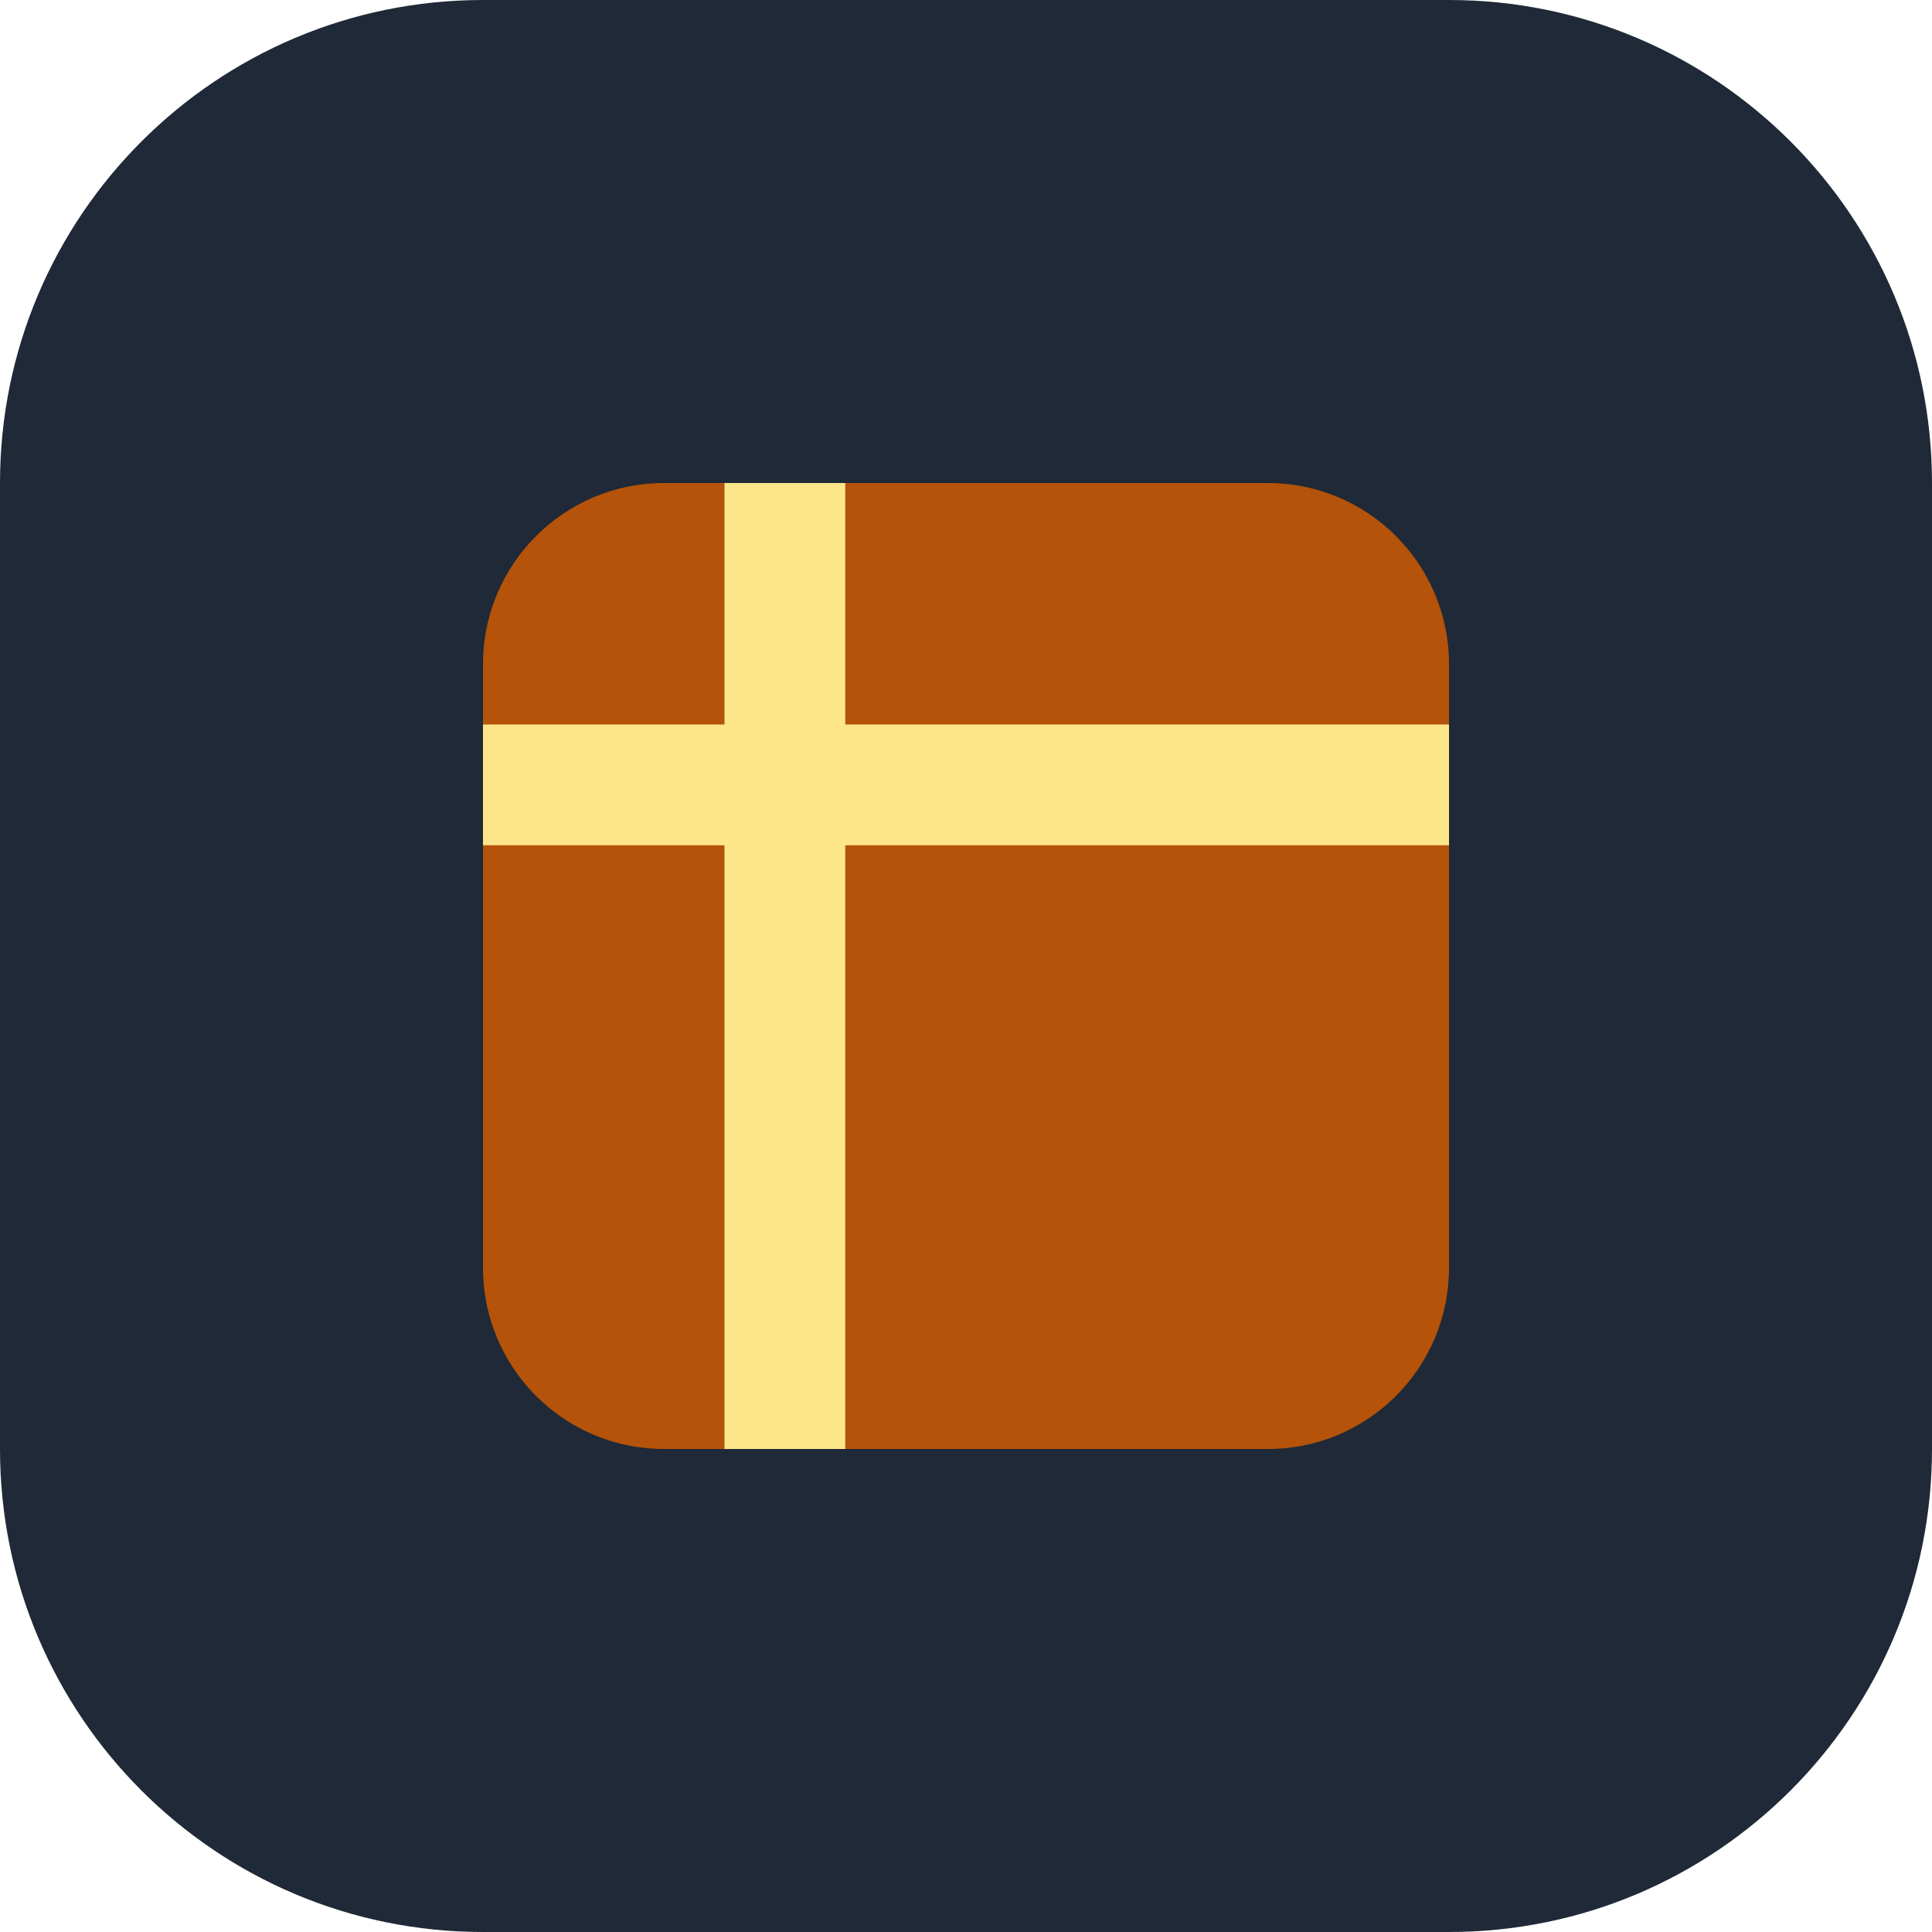
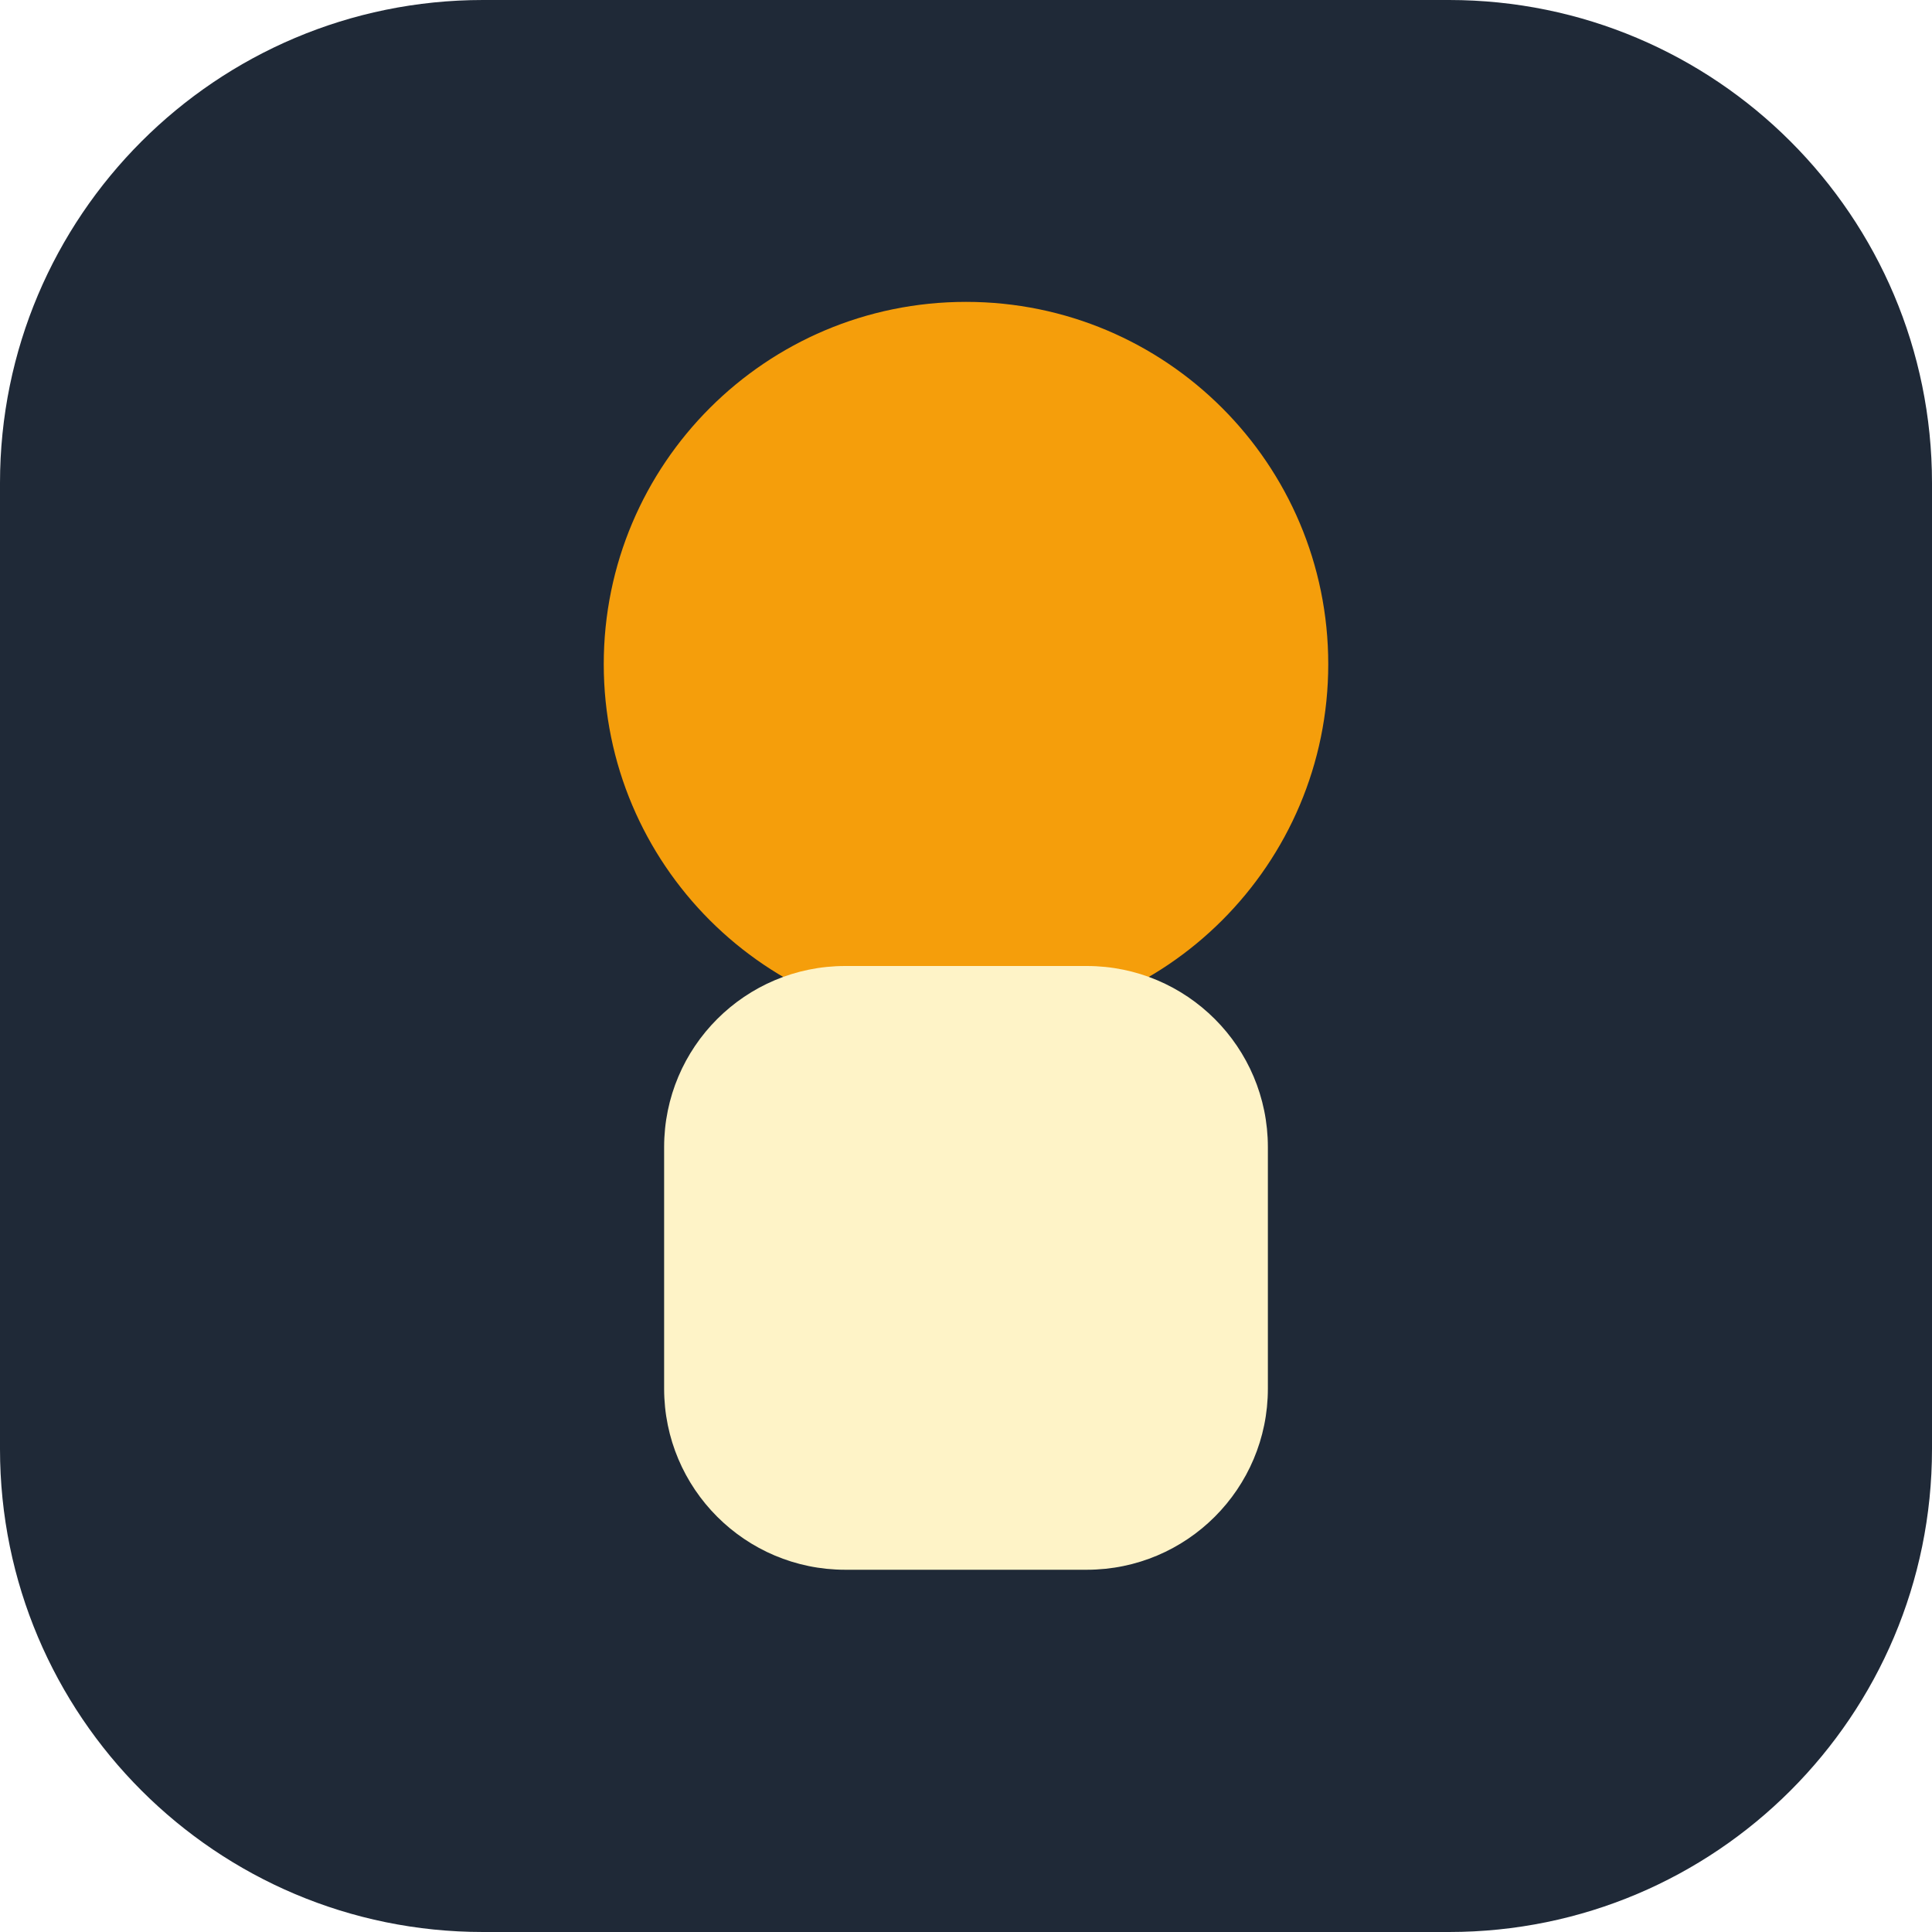
- <svg xmlns="http://www.w3.org/2000/svg" width="32" height="32" viewBox="0 0 32 32" fill="none">
-   <rect width="32" height="32" rx="8" fill="#1F2937" />
-   <rect x="8" y="8" width="16" height="16" rx="3" fill="#B45309" />
-   <path d="M8 13H24M13 8V24" stroke="#FDE68A" stroke-width="2" />
+ <svg xmlns="http://www.w3.org/2000/svg" width="32" height="32" viewBox="0 0 32 32">
+   <rect width="32" height="32" rx="8" fill="#1f2937" />
+   <circle cx="16" cy="11" r="6" fill="#f59e0b" />
+   <rect x="11" y="16" width="10" height="10" rx="3" fill="#fef3c7" />
</svg>
